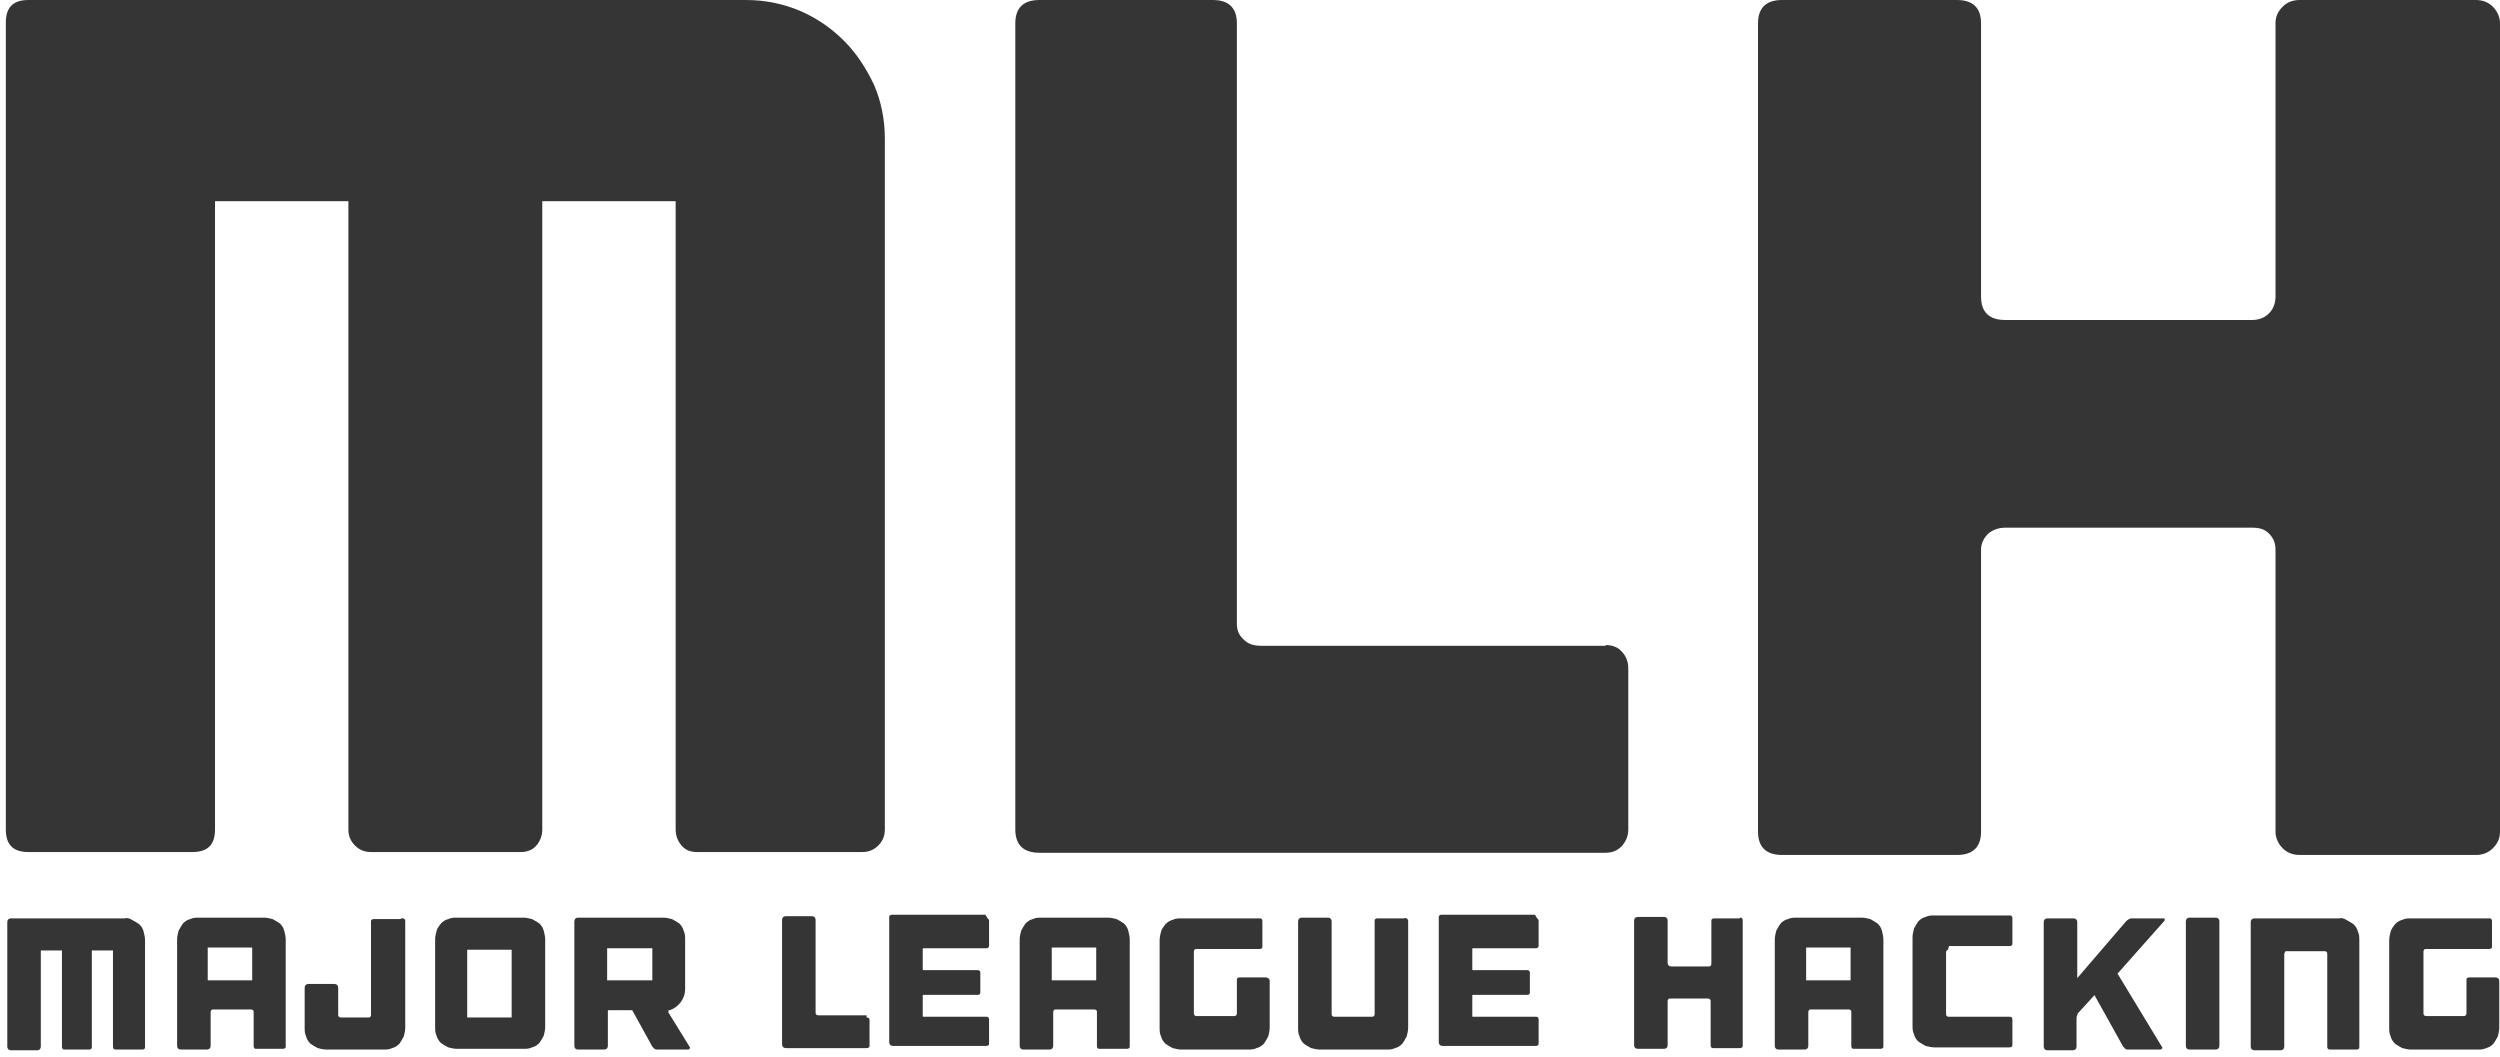
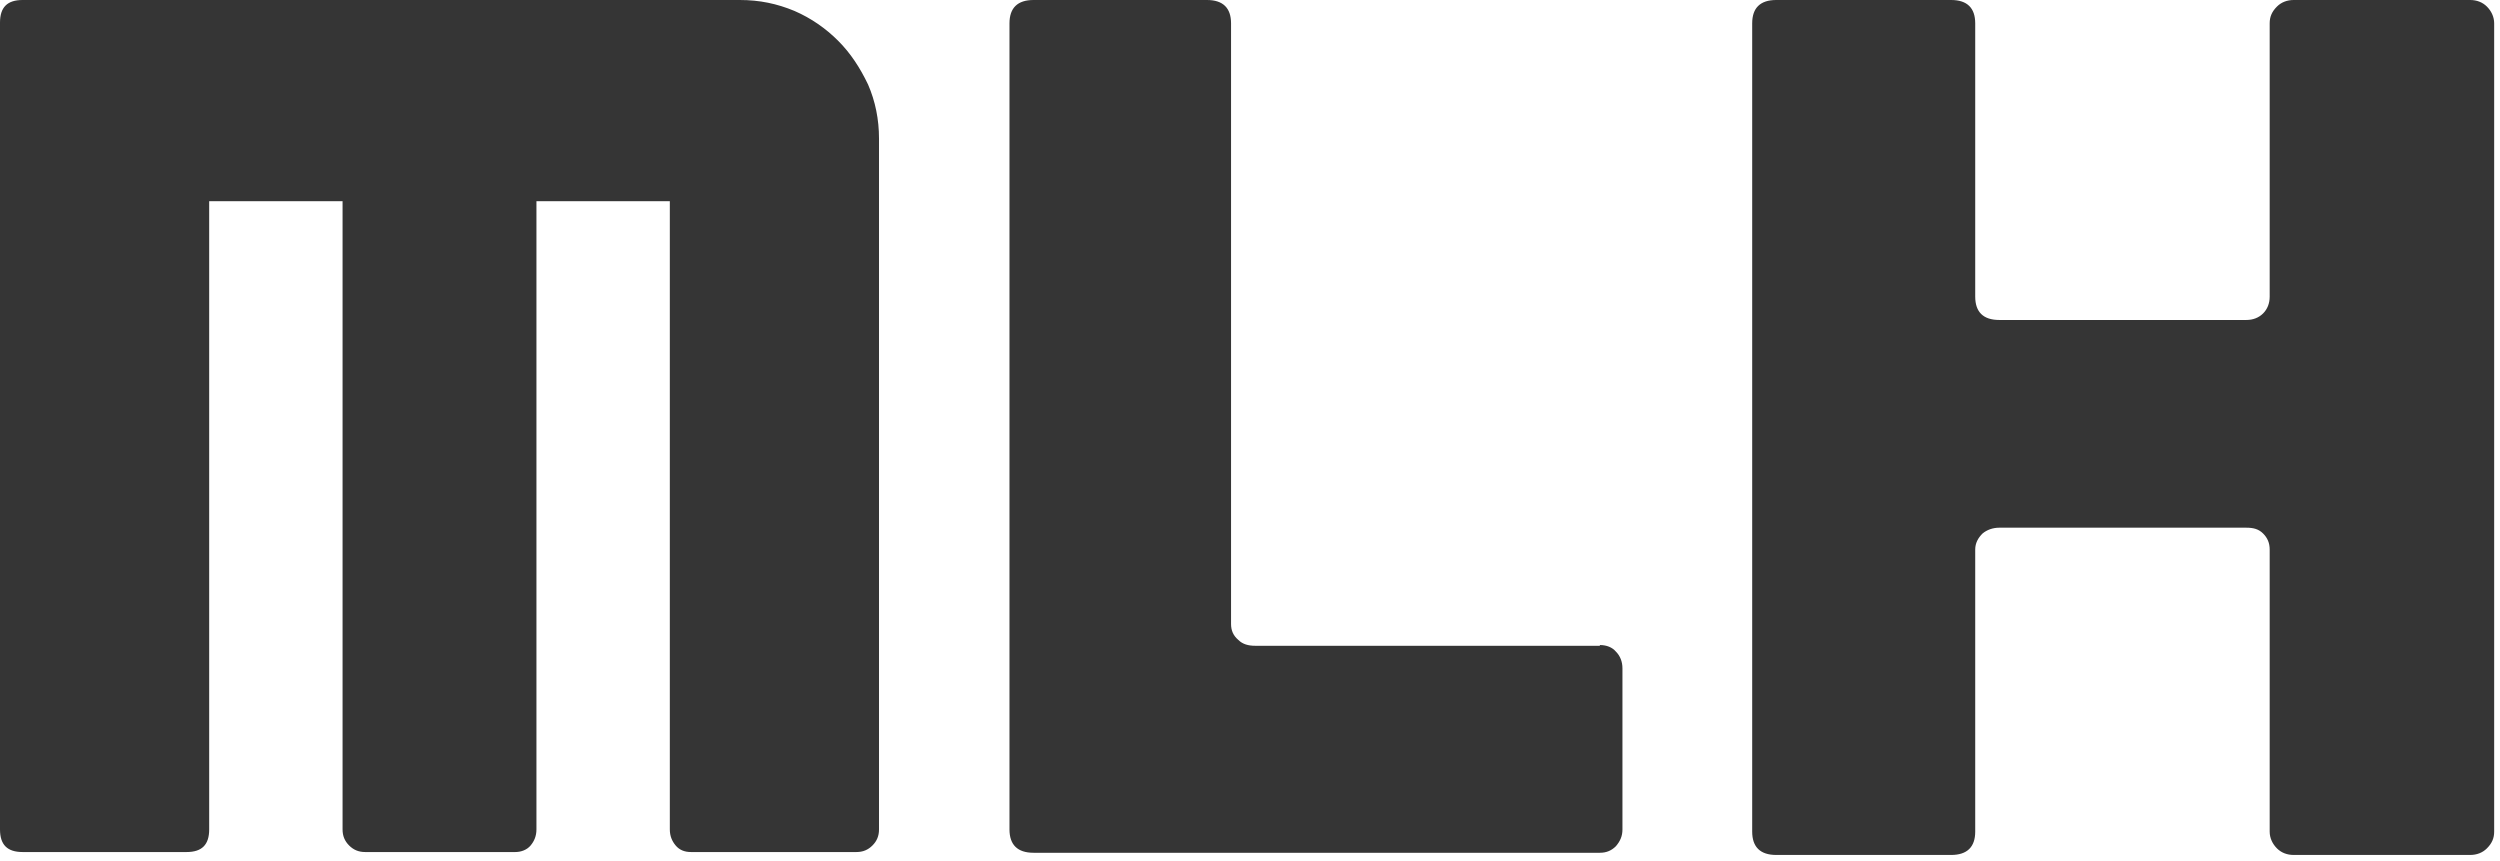
- <svg xmlns="http://www.w3.org/2000/svg" width="343" height="145">
-   <g fill="#353535" fill-rule="evenodd">
-     <path d="M18.1 126.2c.4.2.7.4 1 .6.3.3.5.6.6 1 .1.4.2.8.2 1.2v14.6c0 .1 0 .3-.1.3-.1.1-.2.1-.3.1h-3.6c-.1 0-.2 0-.3-.1-.1-.1-.1-.2-.1-.3v-13.2h-2.9v13.2c0 .1 0 .3-.1.3-.1.1-.2.1-.3.1H8.9c-.1 0-.3 0-.3-.1-.1-.1-.1-.2-.1-.3v-13.2H5.6v13.2c0 .3-.2.5-.5.5H1.5c-.3 0-.5-.2-.5-.5v-17.1c0-.3.2-.5.5-.5h15.6c.3-.1.7 0 1 .2zM36.2 125.9c.4 0 .8.1 1.2.2.4.2.7.4 1 .6.3.3.5.6.6 1 .1.4.2.8.2 1.2v14.6c0 .1 0 .3-.1.3-.1.1-.2.1-.3.1h-3.6c-.1 0-.3 0-.3-.1-.1-.1-.1-.2-.1-.3v-4.6c0-.1 0-.3-.1-.3-.1-.1-.2-.1-.3-.1h-5.1c-.1 0-.3 0-.3.1-.1.1-.1.2-.1.3v4.6c0 .3-.2.5-.5.5h-3.6c-.3 0-.5-.2-.5-.5v-14.6c0-.4.1-.8.2-1.2.2-.4.4-.7.6-1 .3-.3.6-.5 1-.6.4-.2.8-.2 1.2-.2h8.9zm-1.6 8.6V130h-6.1v4.5h6.1zM55.5 126.1c.1.1.1.2.1.3V141c0 .4-.1.8-.2 1.2-.2.4-.4.7-.6 1-.3.3-.6.5-1 .6-.4.2-.8.2-1.2.2h-7.8c-.4 0-.8-.1-1.2-.2-.4-.2-.7-.4-1-.6-.3-.3-.5-.6-.6-1-.2-.4-.2-.8-.2-1.2v-5.5c0-.3.2-.5.5-.5h3.6c.3 0 .5.2.5.5v3.7c0 .1 0 .2.1.3.1.1.2.1.3.1h3.7c.1 0 .3 0 .3-.1.1-.1.1-.2.1-.3v-12.7c0-.1 0-.3.1-.3.1-.1.2-.1.3-.1h3.6c.3-.2.5-.1.6 0zM71.8 125.9c.4 0 .8.1 1.2.2.4.2.7.4 1 .6.3.3.5.6.6 1 .1.4.2.8.2 1.2v12c0 .4-.1.8-.2 1.2-.2.4-.4.7-.6 1-.3.3-.6.5-1 .6-.4.2-.8.2-1.2.2h-9.1c-.4 0-.8-.1-1.2-.2-.4-.2-.7-.4-1-.6-.3-.3-.5-.6-.6-1-.2-.4-.2-.8-.2-1.2v-12c0-.4.1-.8.2-1.2.1-.4.4-.7.6-1 .3-.3.6-.5 1-.6.4-.2.8-.2 1.2-.2h9.1zm-1.6 4.4h-6.1v9.3h6.1v-9.3zM94.6 143.6c.1.1.1.2 0 .3-.1.1-.1.1-.3.1h-4.1c-.1 0-.3 0-.4-.1l-.3-.3-2.7-4.9c0-.1-.1-.1-.2-.1h-3.1c-.1 0-.1 0-.1.1v4.8c0 .3-.2.5-.5.5h-3.6c-.3 0-.5-.2-.5-.5v-17.1c0-.3.2-.5.5-.5H91c.4 0 .8.1 1.2.2.4.2.7.4 1 .6.3.3.5.6.6 1 .2.4.2.8.2 1.2v6.8c0 .7-.2 1.2-.6 1.8-.4.5-.9.9-1.5 1.1h-.1c-.1 0-.1.1-.1.2v.1l2.9 4.7zm-5.1-13.5h-6.2v4.4h6.2v-4.4zM118.9 139.6c.1 0 .2 0 .3.1.1.1.1.2.1.3v3.4c0 .1 0 .3-.1.3-.1.1-.2.1-.3.1h-11.1c-.3 0-.5-.2-.5-.5v-17.1c0-.3.2-.5.5-.5h3.6c.3 0 .5.2.5.5v12.7c0 .1 0 .2.1.3.1.1.2.1.3.1h6.6v.3zM135.6 126.1c.1.1.1.2.1.3v3.3c0 .1 0 .2-.1.3-.1.1-.2.1-.3.1h-8.6c-.1 0-.1 0-.1.1v2.8c0 .1 0 .1.1.1h7.4c.1 0 .2 0 .3.1.1.1.1.2.1.3v2.6c0 .1 0 .3-.1.3-.1.1-.2.1-.3.1h-7.4c-.1 0-.1 0-.1.1v2.8c0 .1 0 .1.1.1h8.6c.1 0 .3 0 .3.1.1.1.1.2.1.3V143.1c0 .1 0 .3-.1.3-.1.1-.2.1-.3.1h-12.8c-.3 0-.5-.2-.5-.5v-17.1c0-.1 0-.3.1-.3.1-.1.2-.1.3-.1h12.8c.2.4.3.5.4.6zM152 125.9c.4 0 .8.1 1.2.2.4.2.7.4 1 .6.3.3.5.6.6 1 .1.4.2.8.2 1.2v14.6c0 .1 0 .3-.1.3-.1.1-.2.1-.3.1h-3.7c-.1 0-.3 0-.3-.1-.1-.1-.1-.2-.1-.3v-4.6c0-.1 0-.3-.1-.3-.1-.1-.2-.1-.3-.1h-5.2c-.1 0-.3 0-.3.1-.1.1-.1.2-.1.3v4.6c0 .3-.2.5-.5.5h-3.6c-.3 0-.5-.2-.5-.5v-14.6c0-.4.1-.8.2-1.2.2-.4.4-.7.6-1 .3-.3.6-.5 1-.6.4-.2.8-.2 1.2-.2h9.1zm-1.6 8.6V130h-6.1v4.5h6.1zM174.1 134.3c.1.1.1.2.1.3v6.4c0 .4-.1.8-.2 1.2-.2.4-.4.7-.6 1-.3.3-.6.5-1 .6-.4.2-.8.2-1.2.2h-9.1c-.4 0-.8-.1-1.2-.2-.4-.2-.7-.4-1-.6-.3-.3-.5-.6-.6-1-.2-.4-.2-.8-.2-1.2v-12c0-.4.1-.8.2-1.2.1-.4.4-.7.6-1 .3-.3.6-.5 1-.6.4-.2.8-.2 1.2-.2h10.7c.1 0 .3 0 .3.1.1.1.1.2.1.3v3.4c0 .1 0 .3-.1.3-.1.1-.2.1-.3.1h-8.6c-.1 0-.3 0-.3.1-.1.1-.1.2-.1.3v8.4c0 .1 0 .2.1.3.1.1.2.1.3.1h5.1c.1 0 .2 0 .3-.1.1-.1.1-.2.1-.3v-4.5c0-.1 0-.3.1-.3.1-.1.2-.1.3-.1h3.6c.1 0 .3.1.4.2zM193.1 126.1c.1.1.1.2.1.3V141c0 .4-.1.8-.2 1.2-.2.4-.4.7-.6 1-.3.3-.6.5-1 .6-.4.2-.8.2-1.2.2h-9.1c-.4 0-.8-.1-1.2-.2-.4-.2-.7-.4-1-.6-.3-.3-.5-.6-.6-1-.2-.4-.2-.8-.2-1.2v-14.6c0-.3.2-.5.5-.5h3.6c.3 0 .5.2.5.5v12.7c0 .1 0 .2.1.3.1.1.2.1.3.1h5.1c.1 0 .2 0 .3-.1.1-.1.1-.2.1-.3v-12.7c0-.1 0-.3.1-.3.1-.1.2-.1.3-.1h3.6c.3-.1.4 0 .5.1zM211 126.1c.1.1.1.2.1.3v3.3c0 .1 0 .2-.1.3-.1.1-.2.1-.3.1h-8.6c-.1 0-.1 0-.1.1v2.8c0 .1 0 .1.1.1h7.4c.1 0 .2 0 .3.1.1.1.1.2.1.3v2.6c0 .1 0 .3-.1.3-.1.1-.2.1-.3.1h-7.4c-.1 0-.1 0-.1.1v2.8c0 .1 0 .1.1.1h8.6c.1 0 .3 0 .3.1.1.1.1.2.1.3V143.1c0 .1 0 .3-.1.3-.1.1-.2.1-.3.1h-12.8c-.3 0-.5-.2-.5-.5v-17.1c0-.1 0-.3.1-.3.1-.1.2-.1.3-.1h12.8c.2.4.3.5.4.6zM238.7 125.9c.1 0 .3 0 .3.1.1.1.1.2.1.3v17.1c0 .1 0 .3-.1.3-.1.1-.2.1-.3.1h-3.6c-.1 0-.3 0-.3-.1-.1-.1-.1-.2-.1-.3v-6c0-.1 0-.2-.1-.3-.1-.1-.2-.1-.3-.1h-5.1c-.1 0-.3 0-.3.1-.1.1-.1.2-.1.3v6c0 .3-.2.5-.5.5h-3.6c-.3 0-.5-.2-.5-.5v-17.1c0-.3.2-.5.5-.5h3.6c.3 0 .5.2.5.5v5.8c0 .3.2.5.5.5h5.1c.1 0 .2 0 .3-.1.1-.1.1-.2.1-.3v-5.8c0-.1 0-.3.1-.3.1-.1.2-.1.3-.1h3.5v-.1zM255.4 125.9c.4 0 .8.1 1.2.2.4.2.7.4 1 .6.3.3.5.6.6 1 .1.4.2.8.2 1.2v14.6c0 .1 0 .3-.1.3-.1.1-.2.1-.3.1h-3.6c-.1 0-.3 0-.3-.1-.1-.1-.1-.2-.1-.3v-4.6c0-.1 0-.3-.1-.3-.1-.1-.2-.1-.3-.1h-5.1c-.1 0-.3 0-.3.1-.1.1-.1.2-.1.3v4.6c0 .3-.2.5-.5.5H244c-.3 0-.5-.2-.5-.5v-14.6c0-.4.1-.8.2-1.2.2-.4.4-.7.6-1 .3-.3.6-.5 1-.6.4-.2.8-.2 1.2-.2h8.9zm-1.5 8.6V130h-6.1v4.5h6.1zM267.1 130.4c-.1.1-.1.2-.1.3v8.4c0 .1 0 .2.1.3.1.1.2.1.3.1h8.3c.1 0 .3 0 .3.1.1.1.1.2.1.3v3.4c0 .1 0 .3-.1.3-.1.1-.2.1-.3.1h-10.3c-.4 0-.8-.1-1.2-.2-.4-.2-.7-.4-1-.6-.3-.3-.5-.6-.6-1-.2-.4-.2-.8-.2-1.2v-12.1c0-.4.1-.8.2-1.2.2-.4.4-.7.6-1 .3-.3.6-.5 1-.6.4-.2.8-.2 1.2-.2h10.3c.1 0 .3 0 .3.1.1.1.1.2.1.3v3.4c0 .1 0 .3-.1.3-.1.1-.2.1-.3.1h-8.3c-.1.5-.2.6-.3.6zM290.6 133.5c-.1.1-.1.1 0 .2l6 9.9c.1.1.1.2 0 .3-.1.1-.1.1-.3.1H292c-.1 0-.3 0-.4-.1l-.3-.3-3.9-7c-.1-.1-.1-.1-.1 0l-2.1 2.3c-.1.1-.2.2-.2.4-.1.2-.1.3-.1.5v3.8c0 .3-.2.5-.5.5h-3.5c-.3 0-.5-.2-.5-.5v-17.1c0-.3.2-.5.5-.5h3.6c.3 0 .5.2.5.5v7.7l6.7-7.8c.1-.1.2-.2.4-.3.2-.1.3-.1.4-.1h4.3c.1 0 .2 0 .2.1s0 .2-.1.3l-6.3 7.1zM304.5 143.5c0 .3-.2.5-.5.5h-3.6c-.3 0-.5-.2-.5-.5v-17.1c0-.3.2-.5.5-.5h3.6c.3 0 .5.2.5.5v17.1zM321.9 126.2c.4.2.7.4 1 .6.3.3.5.6.6 1 .2.4.2.8.2 1.2v14.6c0 .1 0 .3-.1.3-.1.1-.2.1-.3.1h-3.6c-.1 0-.2 0-.3-.1-.1-.1-.1-.2-.1-.3v-12.7c0-.1 0-.2-.1-.3-.1-.1-.2-.1-.3-.1h-5.1c-.1 0-.3 0-.3.1s-.1.2-.1.3v12.7c0 .3-.2.5-.5.5h-3.6c-.3 0-.5-.2-.5-.5v-17.1c0-.3.2-.5.5-.5H321c.2-.1.6 0 .9.2zM342.8 134.3c.1.1.1.2.1.3v6.4c0 .4-.1.8-.2 1.2-.2.4-.4.7-.6 1-.3.3-.6.5-1 .6-.4.2-.8.2-1.2.2h-9.1c-.4 0-.8-.1-1.2-.2-.4-.2-.7-.4-1-.6-.3-.3-.5-.6-.6-1-.2-.4-.2-.8-.2-1.2v-12c0-.4.1-.8.2-1.2.1-.4.4-.7.6-1 .3-.3.6-.5 1-.6.4-.2.8-.2 1.2-.2h10.7c.1 0 .3 0 .3.1.1.1.1.2.1.3v3.4c0 .1 0 .3-.1.3-.1.1-.2.1-.3.1h-8.6c-.1 0-.3 0-.3.1-.1.1-.1.2-.1.3v8.4c0 .1 0 .2.1.3.1.1.2.1.3.1h5.1c.1 0 .2 0 .3-.1.1-.1.1-.2.1-.3v-4.5c0-.1 0-.3.1-.3.1-.1.2-.1.3-.1h3.6c.2 0 .3.1.4.2zM109.8 1.5c2.3 1 4.3 2.4 6 4.1 1.7 1.7 3 3.7 4.1 6 1 2.3 1.5 4.8 1.5 7.4v94.8c0 .9-.3 1.6-.9 2.2-.6.6-1.3.9-2.2.9H95.6c-.9 0-1.6-.3-2.1-.9-.5-.6-.8-1.3-.8-2.2V27.6H74.4v86.2c0 .9-.3 1.6-.8 2.2-.5.6-1.3.9-2.1.9H50.9c-.9 0-1.6-.3-2.2-.9-.6-.6-.9-1.3-.9-2.2V27.6H29.5v86.2c0 2.1-1 3.1-3.1 3.1H3.9c-2.1 0-3.1-1-3.1-3.1V3.1C.8 1 1.8 0 3.9 0h98.4c2.7 0 5.1.5 7.5 1.5zM220.3 88.5c.9 0 1.7.3 2.2.9.6.6.9 1.4.9 2.3v22.1c0 .9-.3 1.6-.9 2.3-.6.6-1.3.9-2.2.9h-77.7c-2.2 0-3.3-1.1-3.3-3.2V3.2c0-2.1 1.1-3.2 3.3-3.2h23.8c2.2 0 3.3 1.1 3.3 3.2v82.4c0 .9.3 1.6 1 2.2.6.6 1.4.8 2.3.8h47.3v-.1zM339.7 0c.9 0 1.7.3 2.3.9.6.6 1 1.4 1 2.3v110.9c0 .9-.3 1.6-1 2.3-.6.6-1.4.9-2.3.9h-24.2c-.9 0-1.7-.3-2.3-.9-.6-.6-1-1.4-1-2.3V75.4c0-.9-.3-1.6-.9-2.2-.6-.6-1.3-.8-2.3-.8h-33.9c-.9 0-1.7.3-2.3.8-.6.6-1 1.3-1 2.2v38.7c0 2.1-1.1 3.2-3.3 3.2h-24c-2.2 0-3.3-1.1-3.3-3.2V3.2c0-2.1 1.1-3.2 3.3-3.2h24c2.2 0 3.3 1.1 3.3 3.2v37.5c0 2.1 1.1 3.2 3.3 3.2H309c.9 0 1.7-.3 2.3-.9.6-.6.9-1.4.9-2.3V3.2c0-.9.3-1.6 1-2.3.6-.6 1.4-.9 2.3-.9h24.2z" />
-   </g>
+ <svg xmlns="http://www.w3.org/2000/svg" width="343" height="118" viewBox="0 0 343 118" fill="none">
+   <path fill-rule="evenodd" clip-rule="evenodd" d="M109 1.5C111.3 2.5 113.3 3.9 115 5.6C116.7 7.3 118 9.3 119.1 11.6C120.1 13.9 120.6 16.4 120.6 19V113.8C120.6 114.7 120.3 115.4 119.7 116C119.1 116.6 118.4 116.9 117.5 116.9H94.8C93.9 116.9 93.2 116.6 92.7 116C92.2 115.4 91.9 114.7 91.9 113.8V27.6H73.6V113.8C73.6 114.7 73.3 115.4 72.8 116C72.3 116.6 71.5 116.9 70.7 116.9H50.1C49.2 116.9 48.5 116.6 47.9 116C47.3 115.4 47 114.7 47 113.8V27.6H28.7V113.8C28.7 115.9 27.7 116.9 25.6 116.9H3.1C1 116.9 0 115.9 0 113.8V3.1C0 1 1 0 3.1 0H101.5C104.2 0 106.6 0.5 109 1.5ZM219.5 88.5C220.4 88.5 221.2 88.8 221.7 89.4C222.3 90 222.6 90.8 222.6 91.7V113.8C222.6 114.7 222.3 115.4 221.7 116.1C221.1 116.7 220.4 117 219.5 117H141.8C139.6 117 138.5 115.9 138.5 113.8V3.2C138.5 1.1 139.6 0 141.8 0H165.6C167.8 0 168.9 1.1 168.9 3.2V85.6C168.9 86.5 169.2 87.2 169.9 87.8C170.5 88.4 171.3 88.6 172.2 88.6H219.5V88.5ZM338.9 0C339.8 0 340.6 0.3 341.2 0.9C341.8 1.5 342.2 2.3 342.2 3.2V114.1C342.2 115 341.9 115.7 341.2 116.4C340.6 117 339.8 117.3 338.9 117.3H314.7C313.8 117.3 313 117 312.4 116.4C311.8 115.8 311.4 115 311.4 114.1V75.4C311.4 74.5 311.1 73.8 310.5 73.2C309.9 72.6 309.2 72.4 308.2 72.4H274.3C273.4 72.4 272.6 72.7 272 73.2C271.4 73.8 271 74.5 271 75.4V114.1C271 116.2 269.9 117.3 267.7 117.3H243.7C241.5 117.3 240.4 116.2 240.4 114.1V3.2C240.4 1.1 241.5 0 243.7 0H267.7C269.9 0 271 1.1 271 3.2V40.7C271 42.8 272.1 43.9 274.3 43.9H308.2C309.1 43.9 309.9 43.6 310.5 43C311.1 42.4 311.4 41.6 311.4 40.7V3.2C311.4 2.3 311.7 1.6 312.4 0.9C313 0.3 313.8 0 314.7 0L338.9 0Z" fill="#353535" />
</svg>
